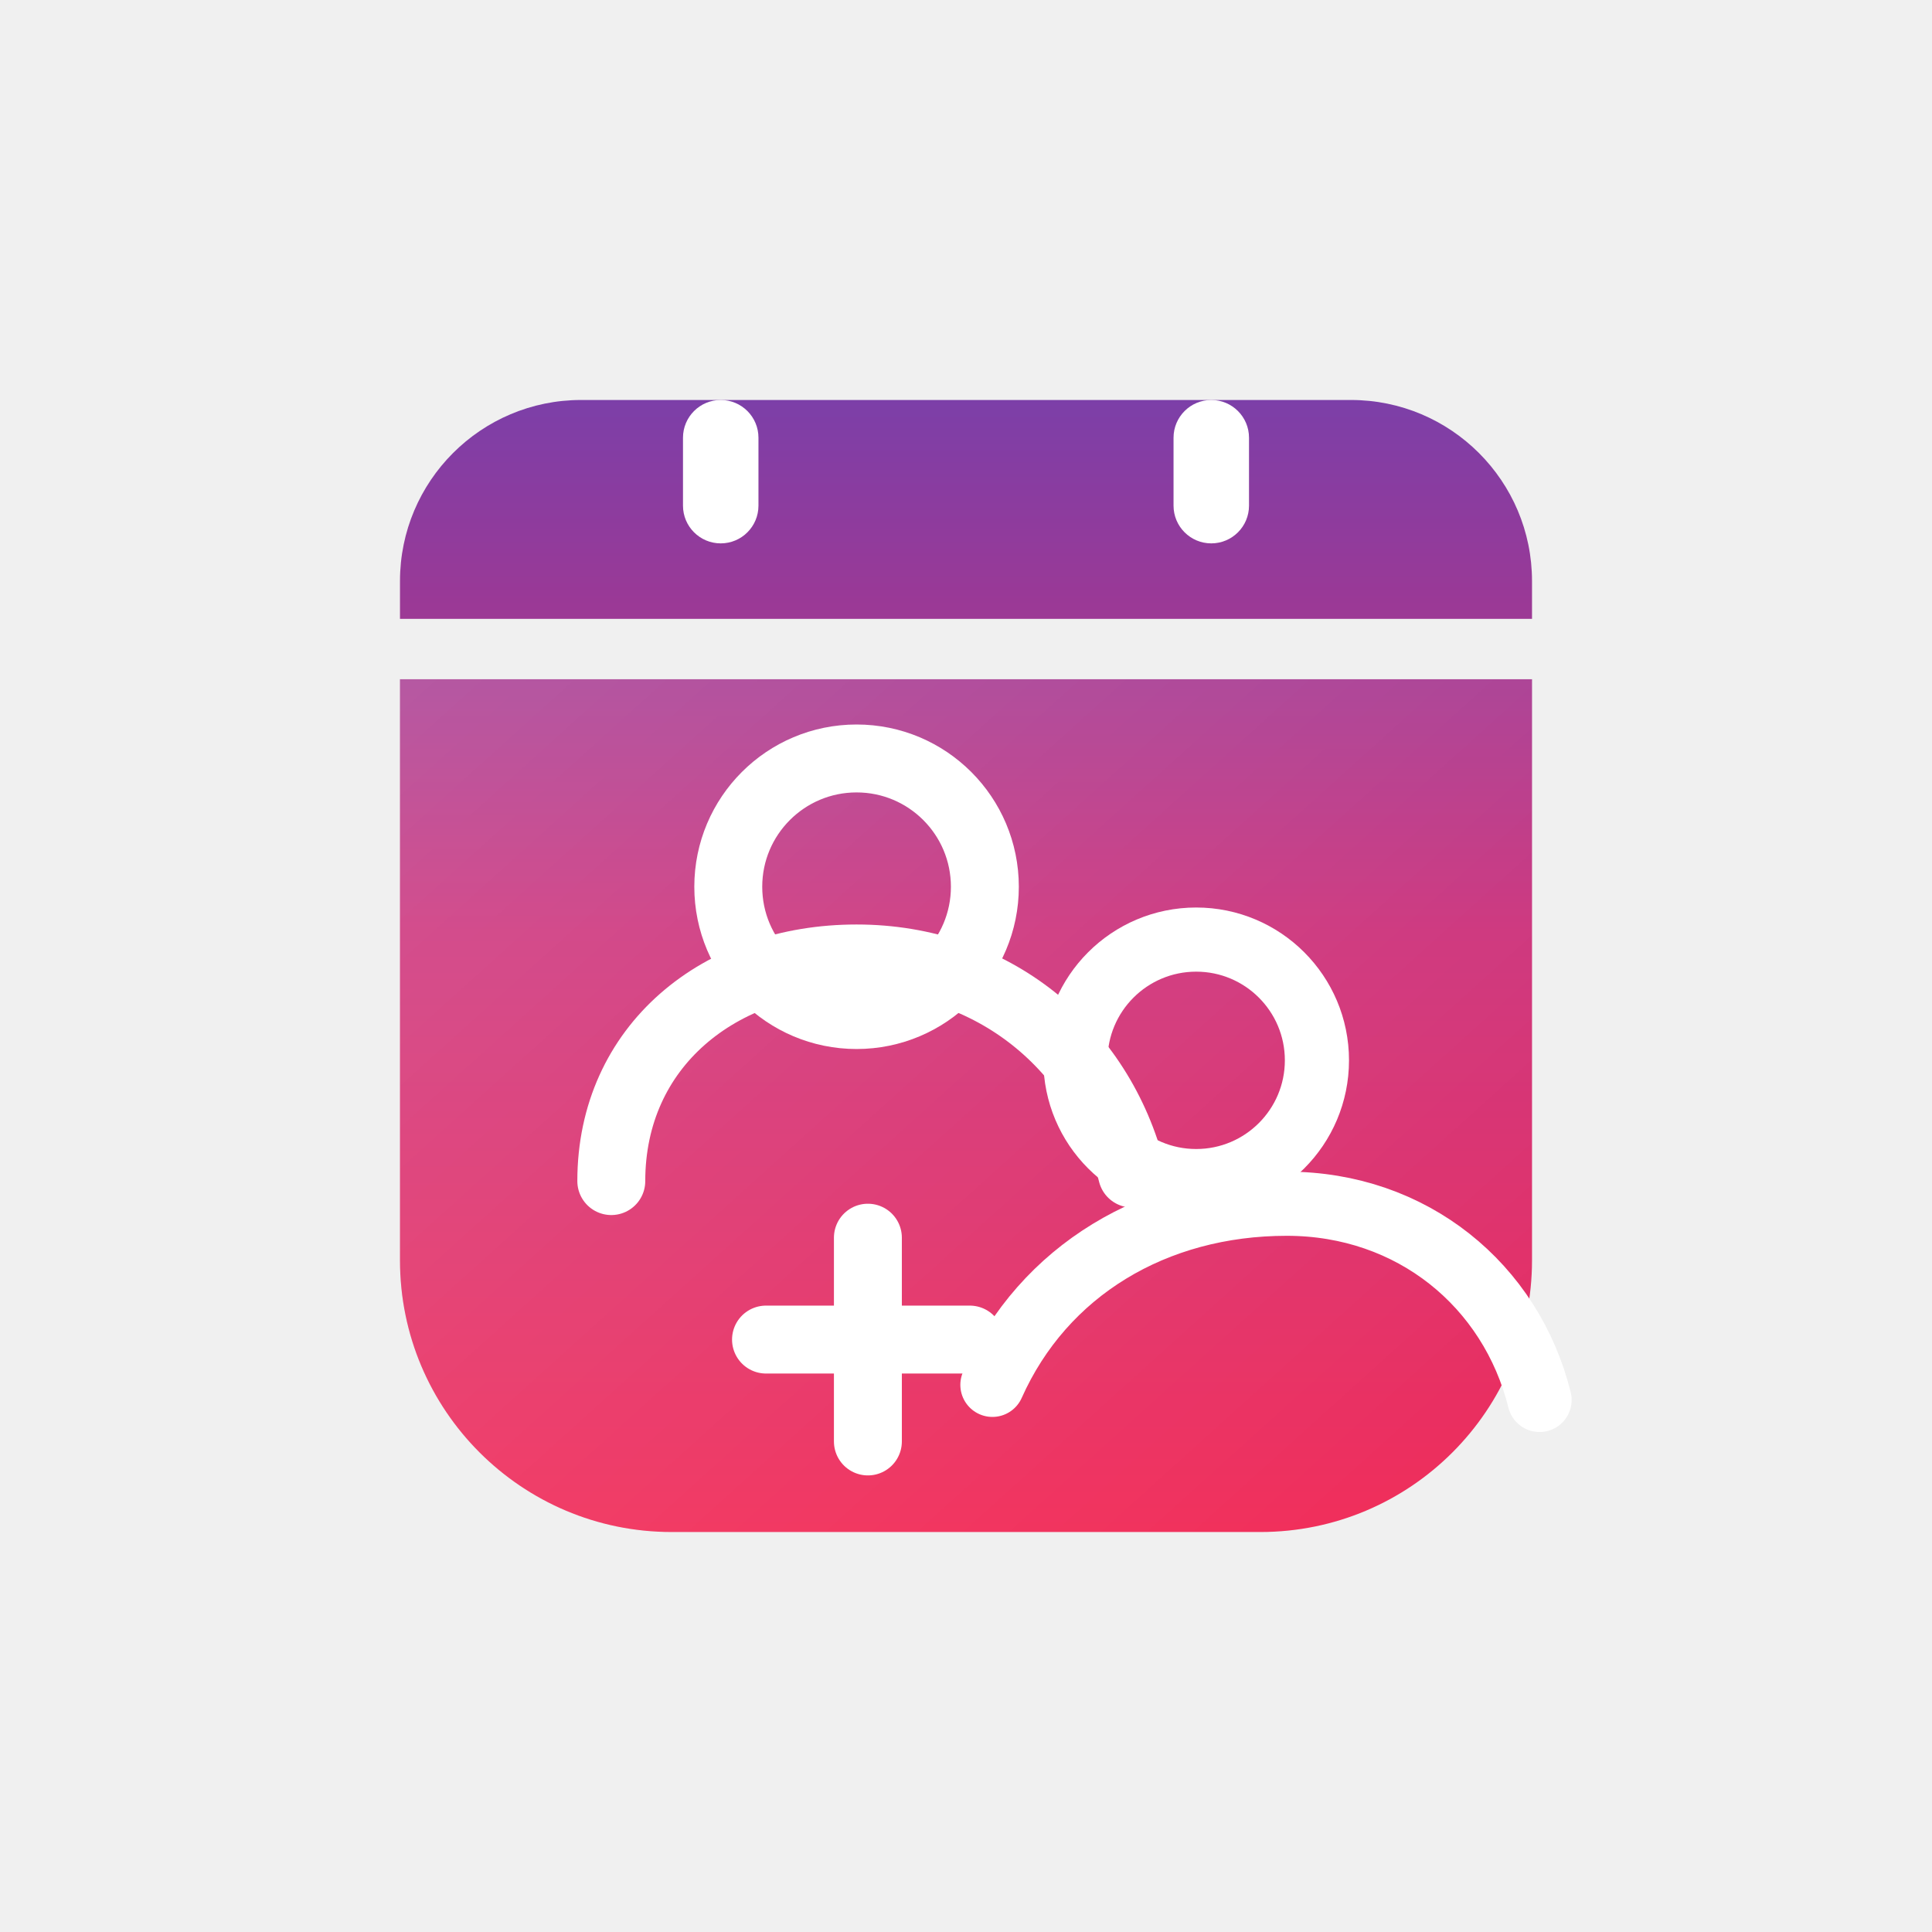
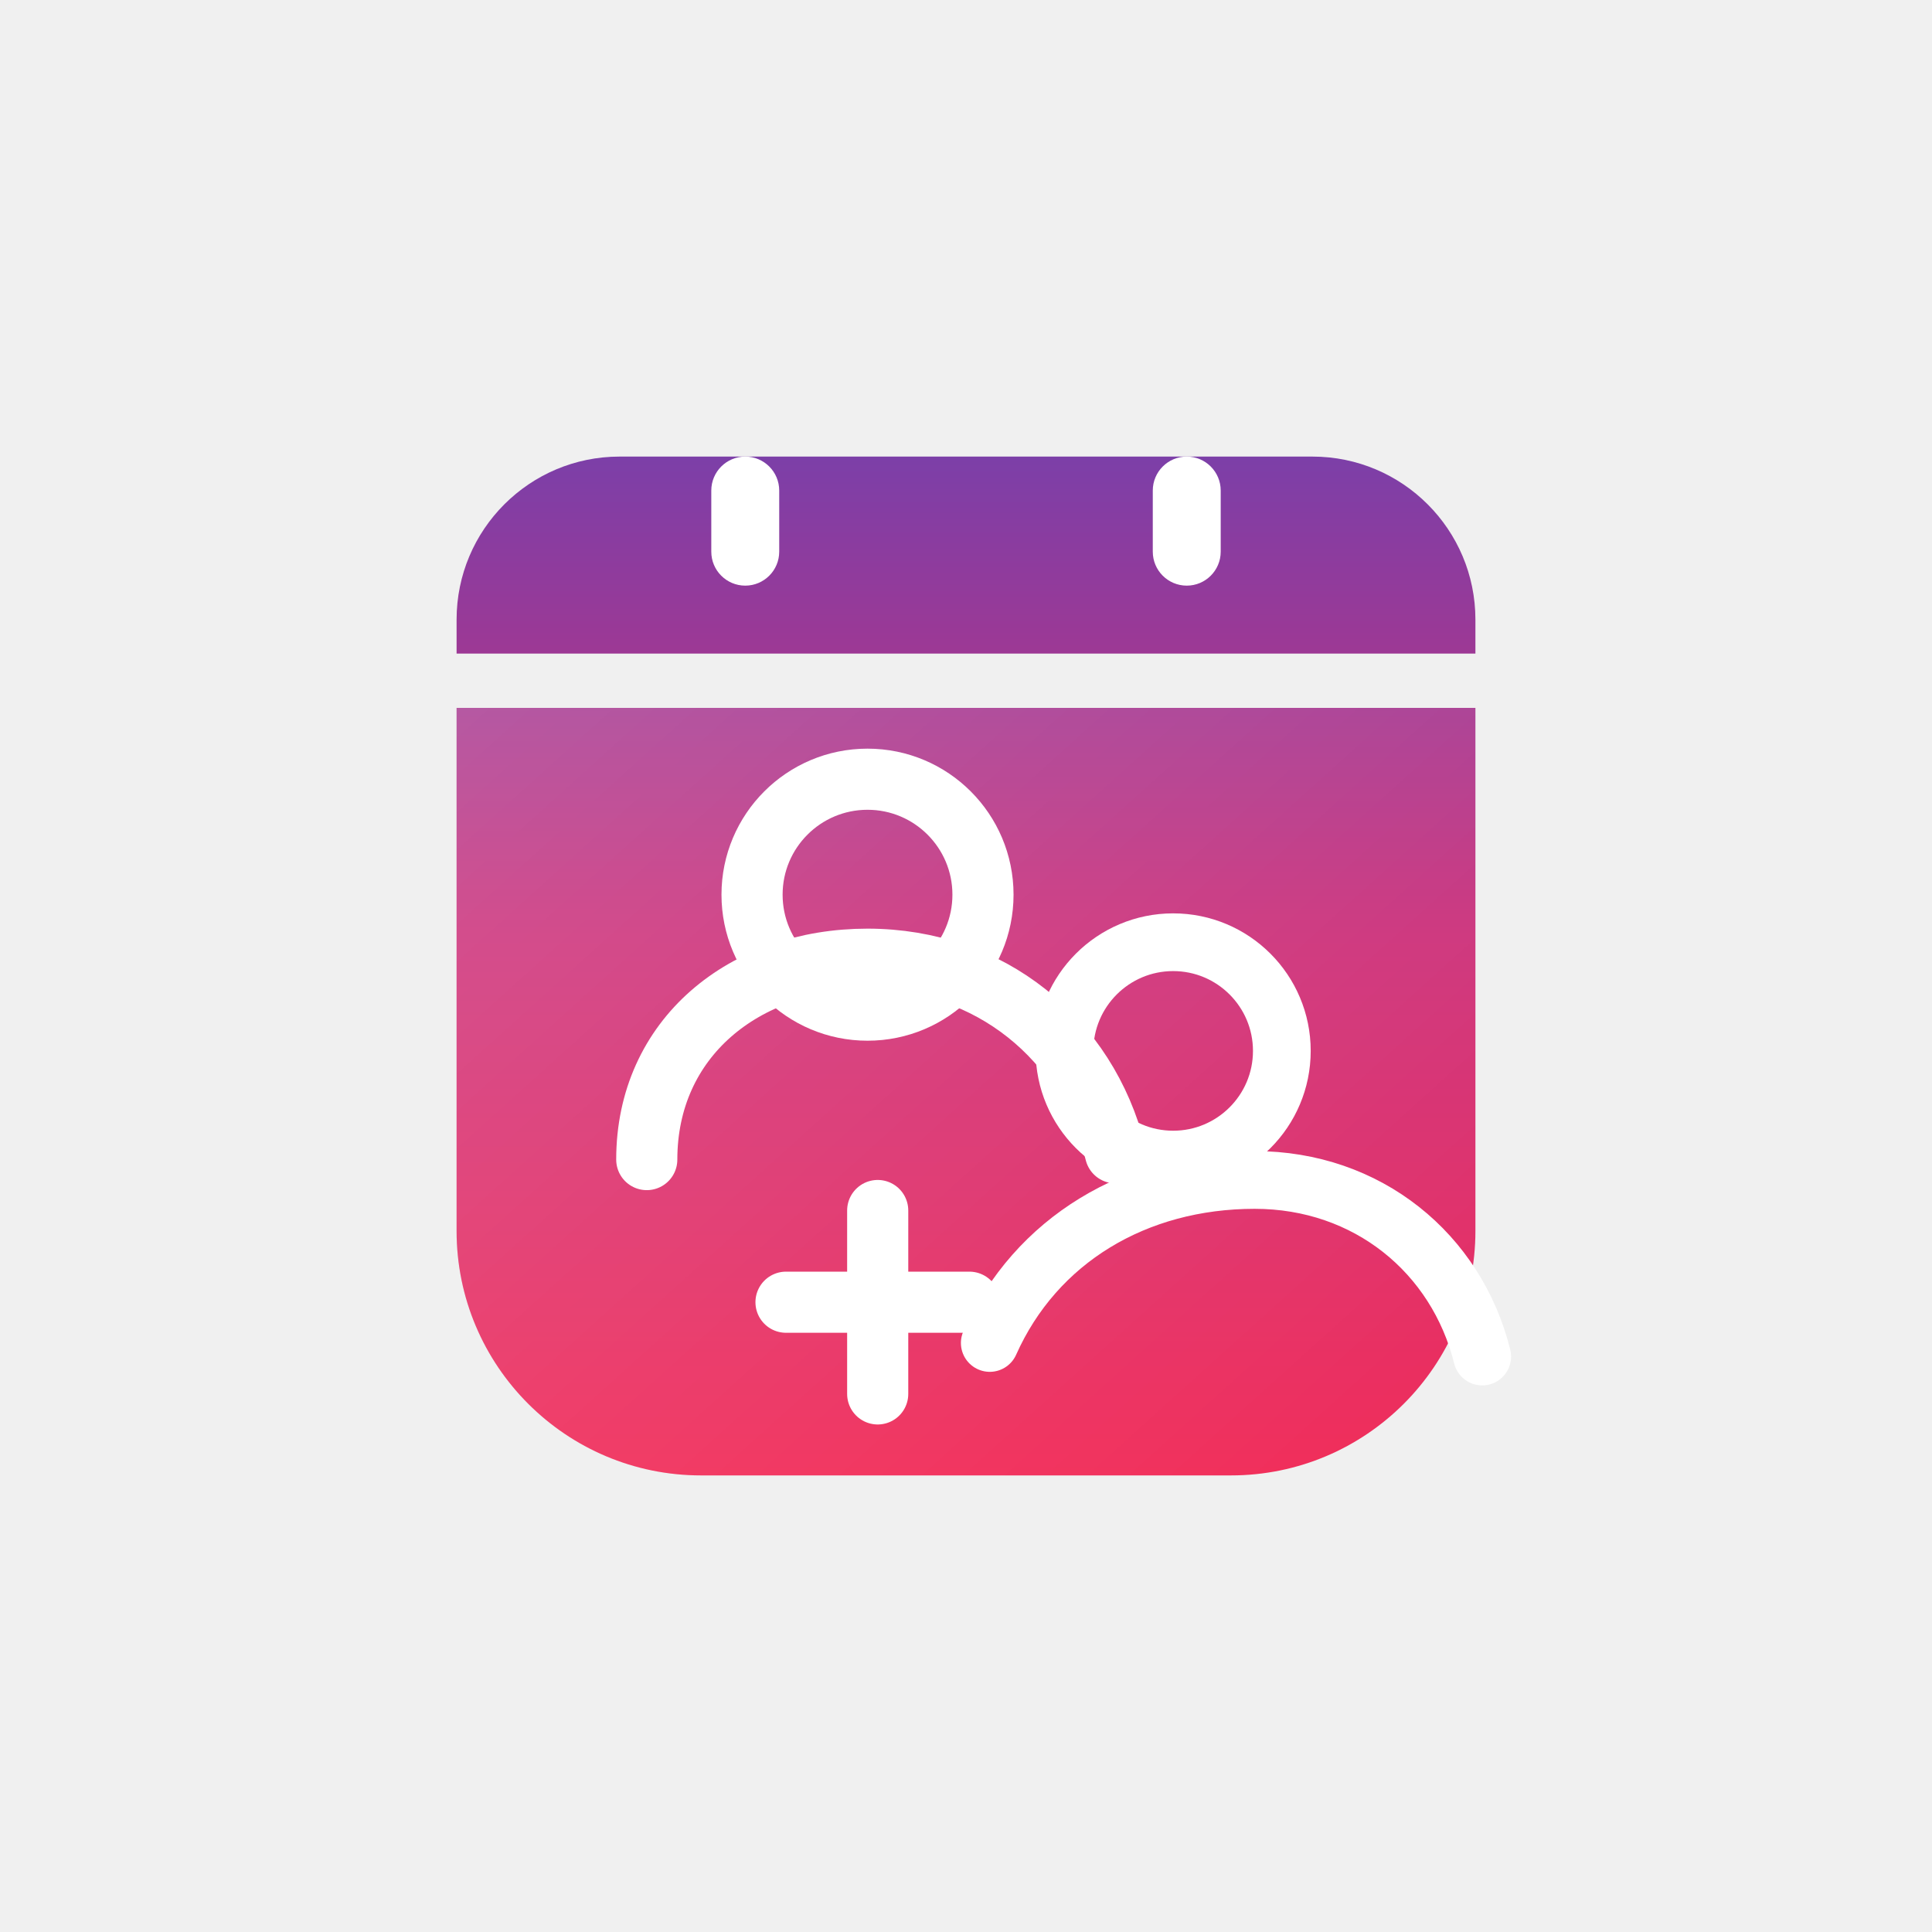
<svg xmlns="http://www.w3.org/2000/svg" width="512" height="512" viewBox="0 0 512 512" fill="none">
  <defs>
    <linearGradient id="calendarGradient" x1="256" y1="106" x2="256" y2="406" gradientUnits="userSpaceOnUse">
      <stop offset="0" stop-color="#7C3FA8" />
      <stop offset="0.47" stop-color="#CC2F79" />
      <stop offset="1" stop-color="#F12D59" />
    </linearGradient>
    <linearGradient id="surfaceLight" x1="132" y1="128" x2="383" y2="406" gradientUnits="userSpaceOnUse">
      <stop offset="0" stop-color="#FFFFFF" stop-opacity="0.18" />
      <stop offset="1" stop-color="#FFFFFF" stop-opacity="0" />
    </linearGradient>
  </defs>
-   <path d="M106 154C106 127.49 127.49 106 154 106H358C384.51 106 406 127.49 406 154V164H106V154Z" fill="url(#calendarGradient)" />
-   <path d="M106 180H406V334C406 373.76 373.76 406 334 406H178C138.24 406 106 373.76 106 334V180Z" fill="url(#calendarGradient)" />
-   <path d="M106 180H406V334C406 373.76 373.76 406 334 406H178C138.24 406 106 373.76 106 334V180Z" fill="url(#surfaceLight)" />
-   <rect x="181" y="106" width="20" height="38" rx="10" fill="#FFFFFF" />
-   <rect x="311" y="106" width="20" height="38" rx="10" fill="#FFFFFF" />
-   <circle cx="227" cy="235" r="34" stroke="#FFFFFF" stroke-width="18" />
-   <path d="M162 313C162 277.25 190.65 254 227 254C263.1 254 291.56 277.46 300 311" stroke="#FFFFFF" stroke-width="18" stroke-linecap="round" />
-   <circle cx="317" cy="281" r="32" stroke="#FFFFFF" stroke-width="17" />
-   <path d="M263 367C276.53 336.67 306.08 319 341 319C374.24 319 400.43 340.6 408 371" stroke="#FFFFFF" stroke-width="17" stroke-linecap="round" />
-   <path d="M203 355H257M230 328V382" stroke="#FFFFFF" stroke-width="18" stroke-linecap="round" />
+   <g transform="translate(256 256) scale(0.9) translate(-256 -256)">
+     <path d="M106 154C106 127.49 127.49 106 154 106H358C384.51 106 406 127.49 406 154V164H106V154Z" fill="url(#calendarGradient)" />
+     <path d="M106 180H406V334C406 373.76 373.76 406 334 406H178C138.24 406 106 373.76 106 334V180Z" fill="url(#calendarGradient)" />
+     <path d="M106 180H406V334C406 373.76 373.76 406 334 406H178C138.24 406 106 373.76 106 334V180Z" fill="url(#surfaceLight)" />
+     <rect x="181" y="106" width="20" height="38" rx="10" fill="#FFFFFF" />
+     <rect x="311" y="106" width="20" height="38" rx="10" fill="#FFFFFF" />
+     <circle cx="227" cy="235" r="34" stroke="#FFFFFF" stroke-width="18" />
+     <path d="M162 313C162 277.25 190.65 254 227 254C263.1 254 291.56 277.46 300 311" stroke="#FFFFFF" stroke-width="18" stroke-linecap="round" />
+     <circle cx="317" cy="281" r="32" stroke="#FFFFFF" stroke-width="17" />
+     <path d="M263 367C276.53 336.67 306.08 319 341 319C374.24 319 400.43 340.6 408 371" stroke="#FFFFFF" stroke-width="17" stroke-linecap="round" />
+     <path d="M203 355H257M230 328V382" stroke="#FFFFFF" stroke-width="18" stroke-linecap="round" />
+   </g>
</svg>
